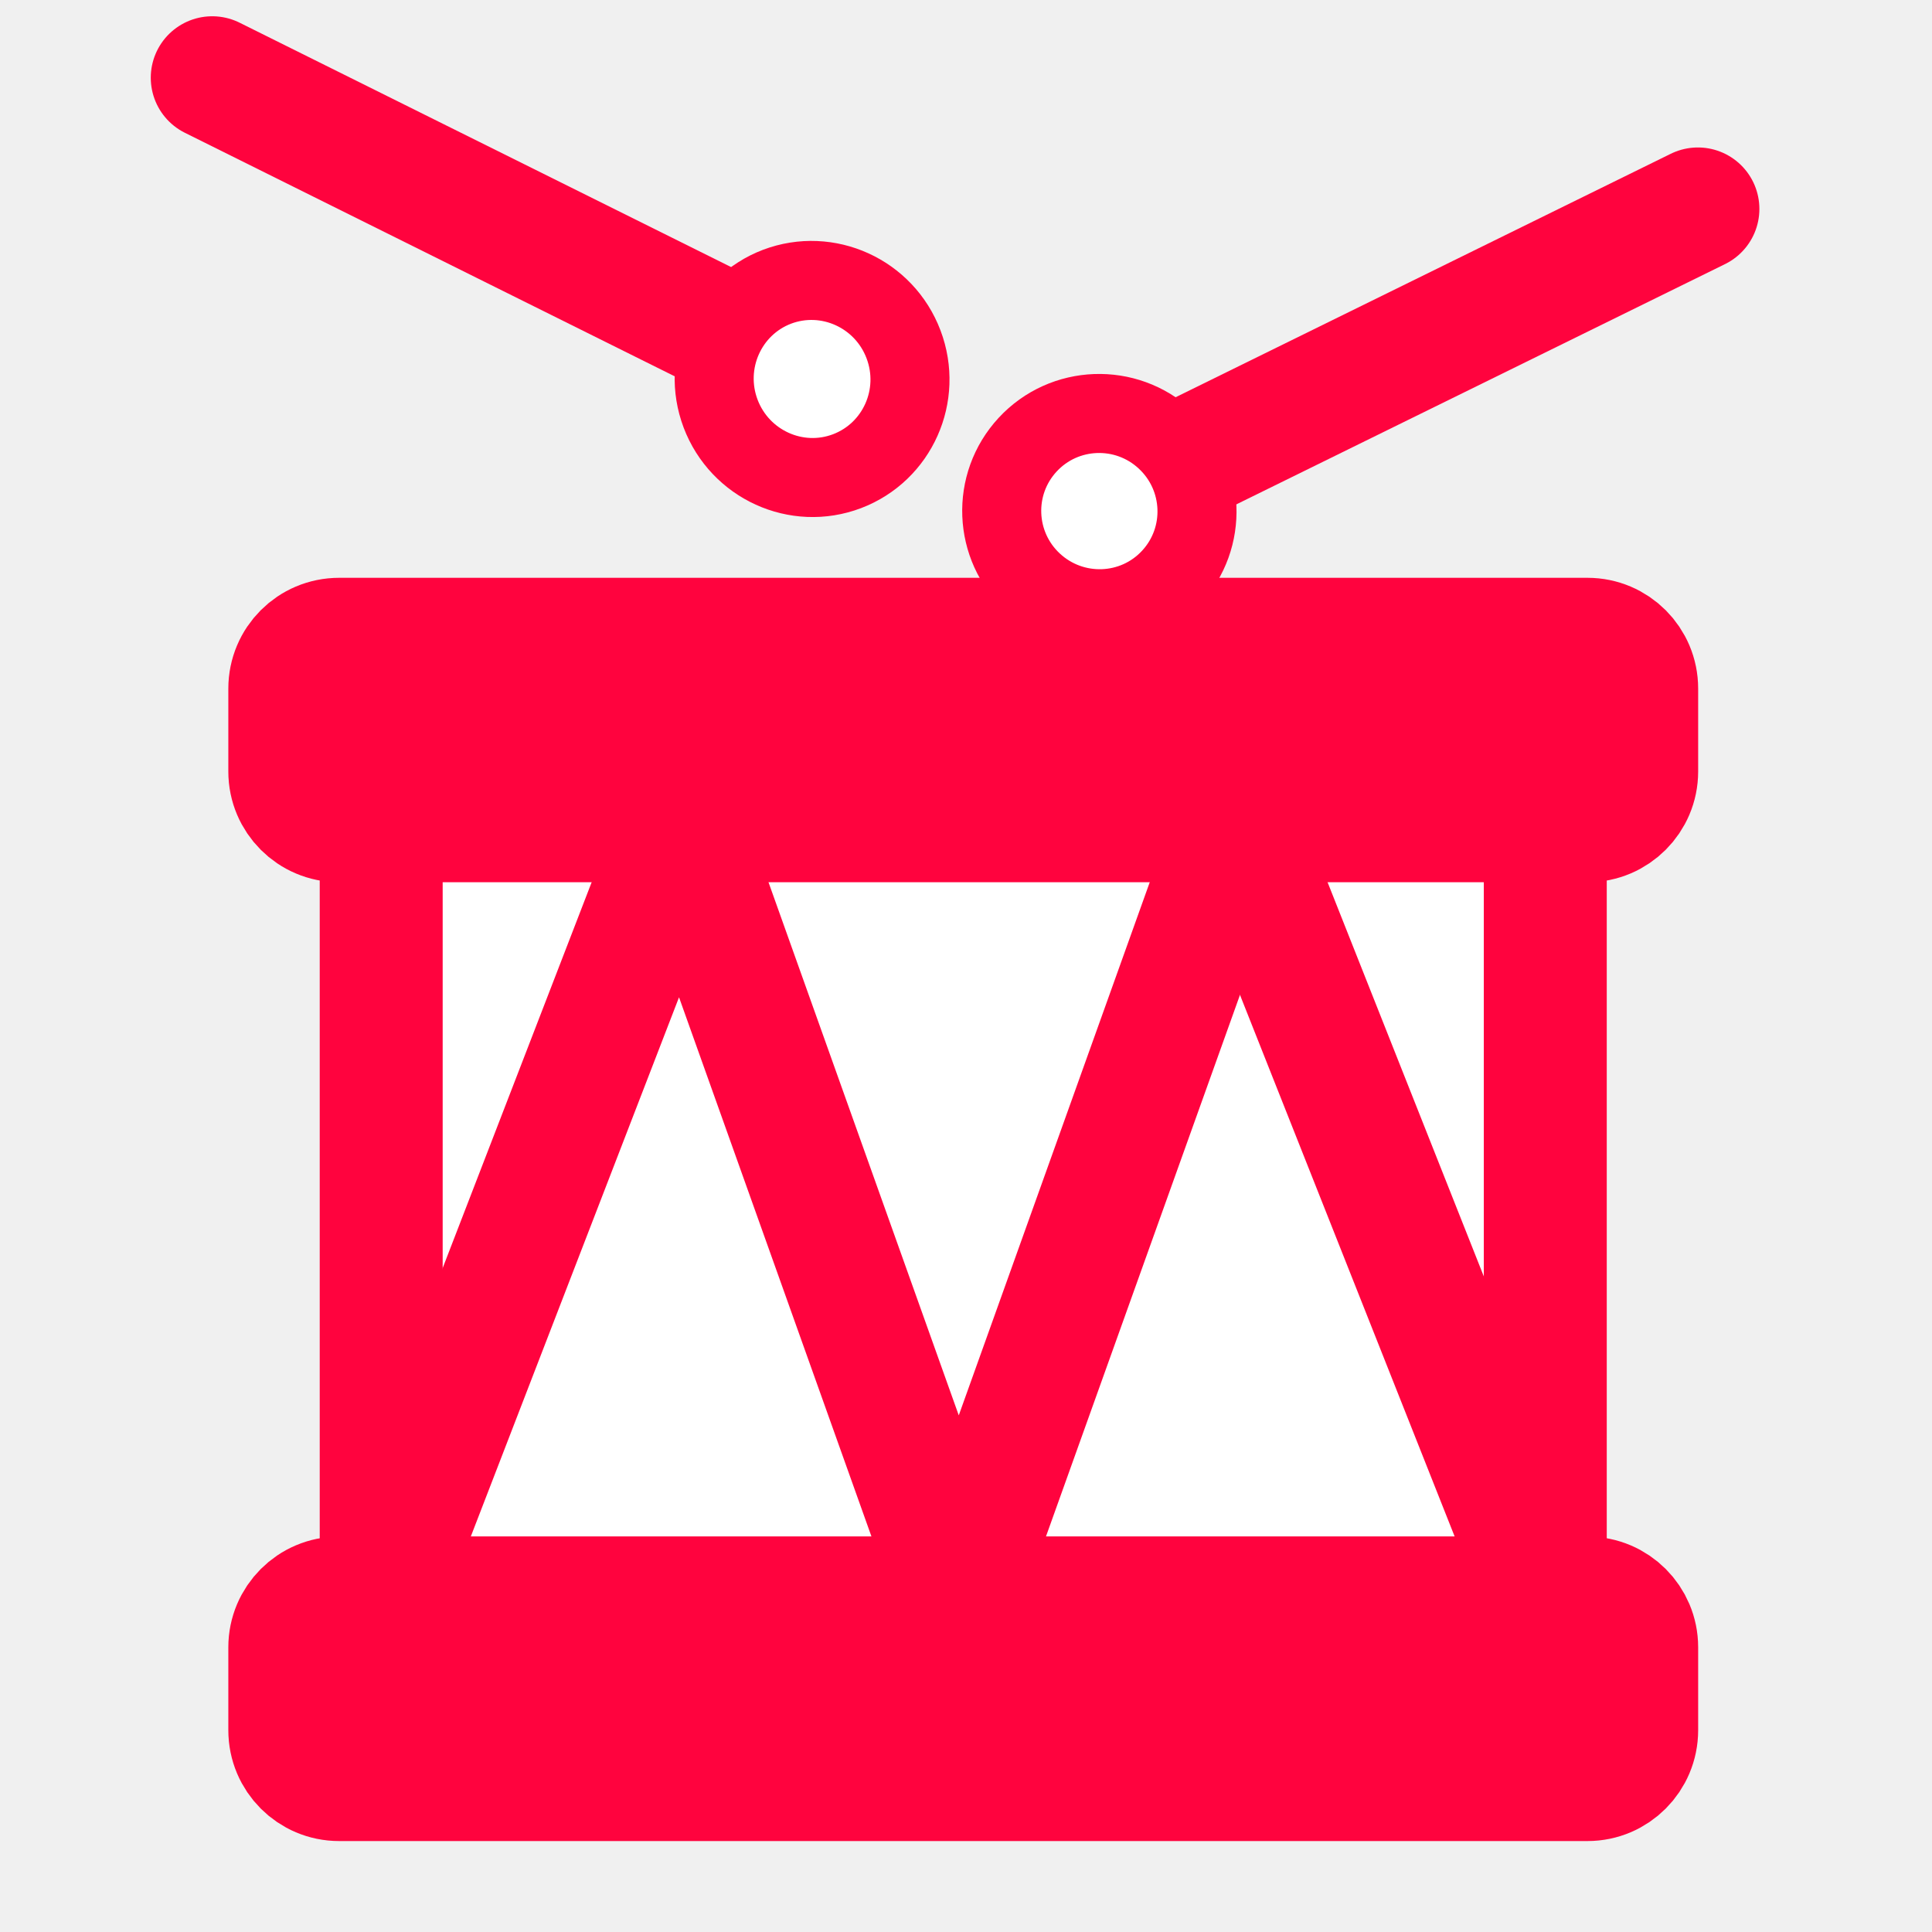
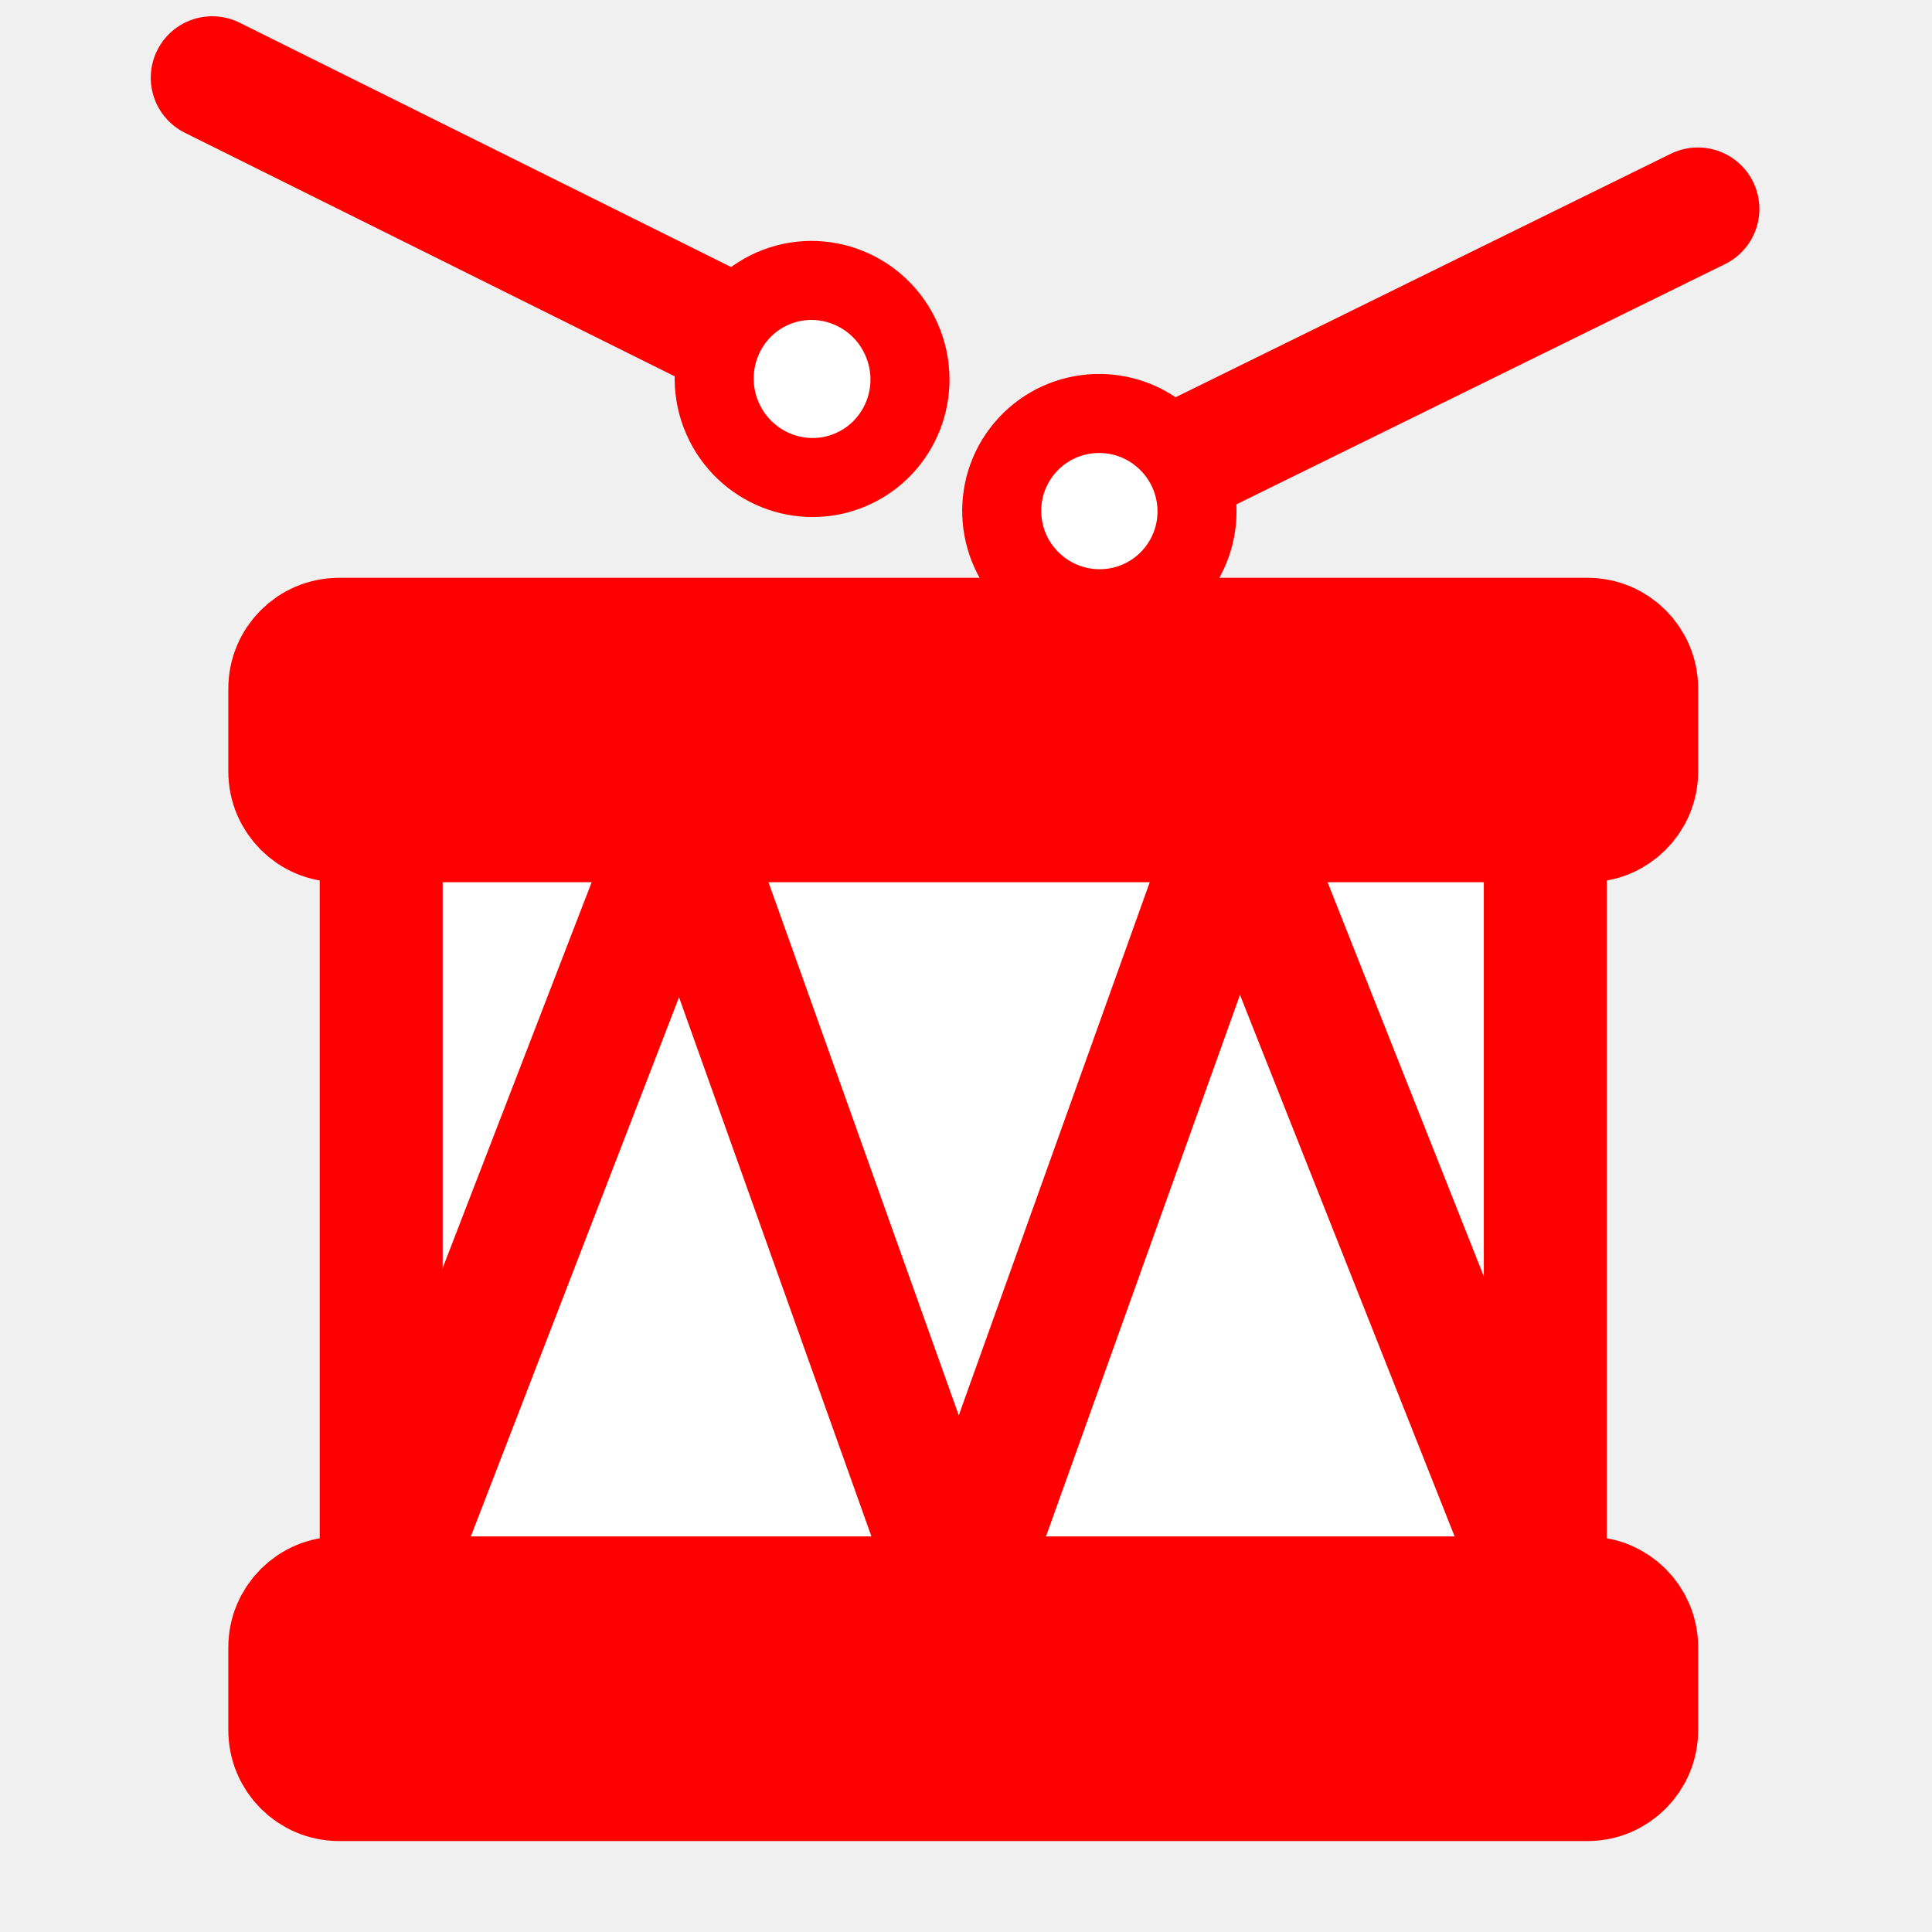
<svg xmlns="http://www.w3.org/2000/svg" enable-background="new 0 0 55 55" height="55px" version="1.1" viewBox="0 0 55 55" width="55px" x="0px" xml:space="preserve" y="0px">
  <g display="block" id="activity-tamtam">
-     <path d="   M9.653,18.199h35.54c0.772,0,1.4,0.628,1.4,1.403v2.362c0,0.771-0.628,1.401-1.4,1.401H9.653c-0.775,0-1.403-0.628-1.403-1.401   v-2.361C8.25,18.826,8.877,18.199,9.653,18.199z" display="inline" fill="#ff033e" id="path8" stroke="#ff033e" stroke-linecap="round" stroke-linejoin="round" stroke-width="3.5" />
-     <rect display="inline" fill="#FFFFFF" height="22.128" id="rect10" stroke="#ff033e" stroke-linecap="round" stroke-linejoin="round" stroke-width="3.5" width="33.139" x="10.852" y="23.365" />
-     <path d="   M9.653,45.493h35.54c0.772,0,1.4,0.627,1.4,1.401v2.362c0,0.775-0.628,1.405-1.4,1.405H9.653c-0.775,0-1.403-0.629-1.403-1.405   v-2.362C8.25,46.124,8.877,45.493,9.653,45.493z" display="inline" fill="#ff033e" id="path17" stroke="#ff033e" stroke-linecap="round" stroke-linejoin="round" stroke-width="3.5" />
-     <path d="   M10.851,45.491l8.544-22.126l7.896,22.125l7.926-22.126" display="inline" fill="none" id="path19" stroke="#ff033e" stroke-linecap="round" stroke-linejoin="round" stroke-width="3.5" />
-     <path d="   M43.987,45.491l-8.77-22.126" display="inline" fill="none" id="path21" stroke="#ff033e" stroke-linecap="round" stroke-linejoin="round" stroke-width="3.5" />
-     <line display="inline" fill="none" id="line27" stroke="#ff033e" stroke-linecap="round" stroke-linejoin="round" stroke-width="3.5" x1="33.69" x2="48.336" y1="13.149" y2="5.948" />
-     <line display="inline" fill="none" id="line29" stroke="#ff033e" stroke-linecap="round" stroke-linejoin="round" stroke-width="3.5" x1="6.042" x2="20.658" y1="2.213" y2="9.48" />
-     <path d="   M25.721,9.802c0.55,1.451-0.171,3.066-1.608,3.612c-1.437,0.545-3.049-0.188-3.599-1.639c-0.547-1.45,0.174-3.067,1.609-3.613   C23.561,7.62,25.172,8.352,25.721,9.802z" display="inline" fill="#FFFFFF" id="path23" stroke="#ff033e" stroke-linecap="round" stroke-linejoin="round" stroke-width="2.25" />
-     <path d="   M33.338,16.442c-1.04,1.125-2.798,1.189-3.928,0.144c-1.128-1.044-1.197-2.801-0.155-3.927c1.041-1.125,2.8-1.19,3.926-0.146   C34.31,13.558,34.381,15.316,33.338,16.442z" display="inline" fill="#FFFFFF" id="path25" stroke="#ff033e" stroke-linecap="round" stroke-linejoin="round" stroke-width="2.25" />
+     <path d="   M9.653,18.199h35.54c0.772,0,1.4,0.628,1.4,1.403v2.362c0,0.771-0.628,1.401-1.4,1.401H9.653c-0.775,0-1.403-0.628-1.403-1.401   v-2.361C8.25,18.826,8.877,18.199,9.653,18.199z" display="inline" fill="#ff0000" id="path8" stroke="#ff0000" stroke-linecap="round" stroke-linejoin="round" stroke-width="3.5" />
+     <rect display="inline" fill="#FFFFFF" height="22.128" id="rect10" stroke="#ff0000" stroke-linecap="round" stroke-linejoin="round" stroke-width="3.5" width="33.139" x="10.852" y="23.365" />
+     <path d="   M9.653,45.493h35.54c0.772,0,1.4,0.627,1.4,1.401v2.362c0,0.775-0.628,1.405-1.4,1.405H9.653c-0.775,0-1.403-0.629-1.403-1.405   v-2.362C8.25,46.124,8.877,45.493,9.653,45.493z" display="inline" fill="#ff0000" id="path17" stroke="#ff0000" stroke-linecap="round" stroke-linejoin="round" stroke-width="3.5" />
+     <path d="   M10.851,45.491l8.544-22.126l7.896,22.125l7.926-22.126" display="inline" fill="none" id="path19" stroke="#ff0000" stroke-linecap="round" stroke-linejoin="round" stroke-width="3.5" />
+     <path d="   M43.987,45.491l-8.77-22.126" display="inline" fill="none" id="path21" stroke="#ff0000" stroke-linecap="round" stroke-linejoin="round" stroke-width="3.5" />
+     <line display="inline" fill="none" id="line27" stroke="#ff0000" stroke-linecap="round" stroke-linejoin="round" stroke-width="3.5" x1="33.69" x2="48.336" y1="13.149" y2="5.948" />
+     <line display="inline" fill="none" id="line29" stroke="#ff0000" stroke-linecap="round" stroke-linejoin="round" stroke-width="3.5" x1="6.042" x2="20.658" y1="2.213" y2="9.48" />
+     <path d="   M25.721,9.802c0.55,1.451-0.171,3.066-1.608,3.612c-1.437,0.545-3.049-0.188-3.599-1.639c-0.547-1.45,0.174-3.067,1.609-3.613   C23.561,7.62,25.172,8.352,25.721,9.802z" display="inline" fill="#FFFFFF" id="path23" stroke="#ff0000" stroke-linecap="round" stroke-linejoin="round" stroke-width="2.25" />
+     <path d="   M33.338,16.442c-1.04,1.125-2.798,1.189-3.928,0.144c-1.128-1.044-1.197-2.801-0.155-3.927c1.041-1.125,2.8-1.19,3.926-0.146   C34.31,13.558,34.381,15.316,33.338,16.442z" display="inline" fill="#FFFFFF" id="path25" stroke="#ff0000" stroke-linecap="round" stroke-linejoin="round" stroke-width="2.25" />
  </g>
</svg>
